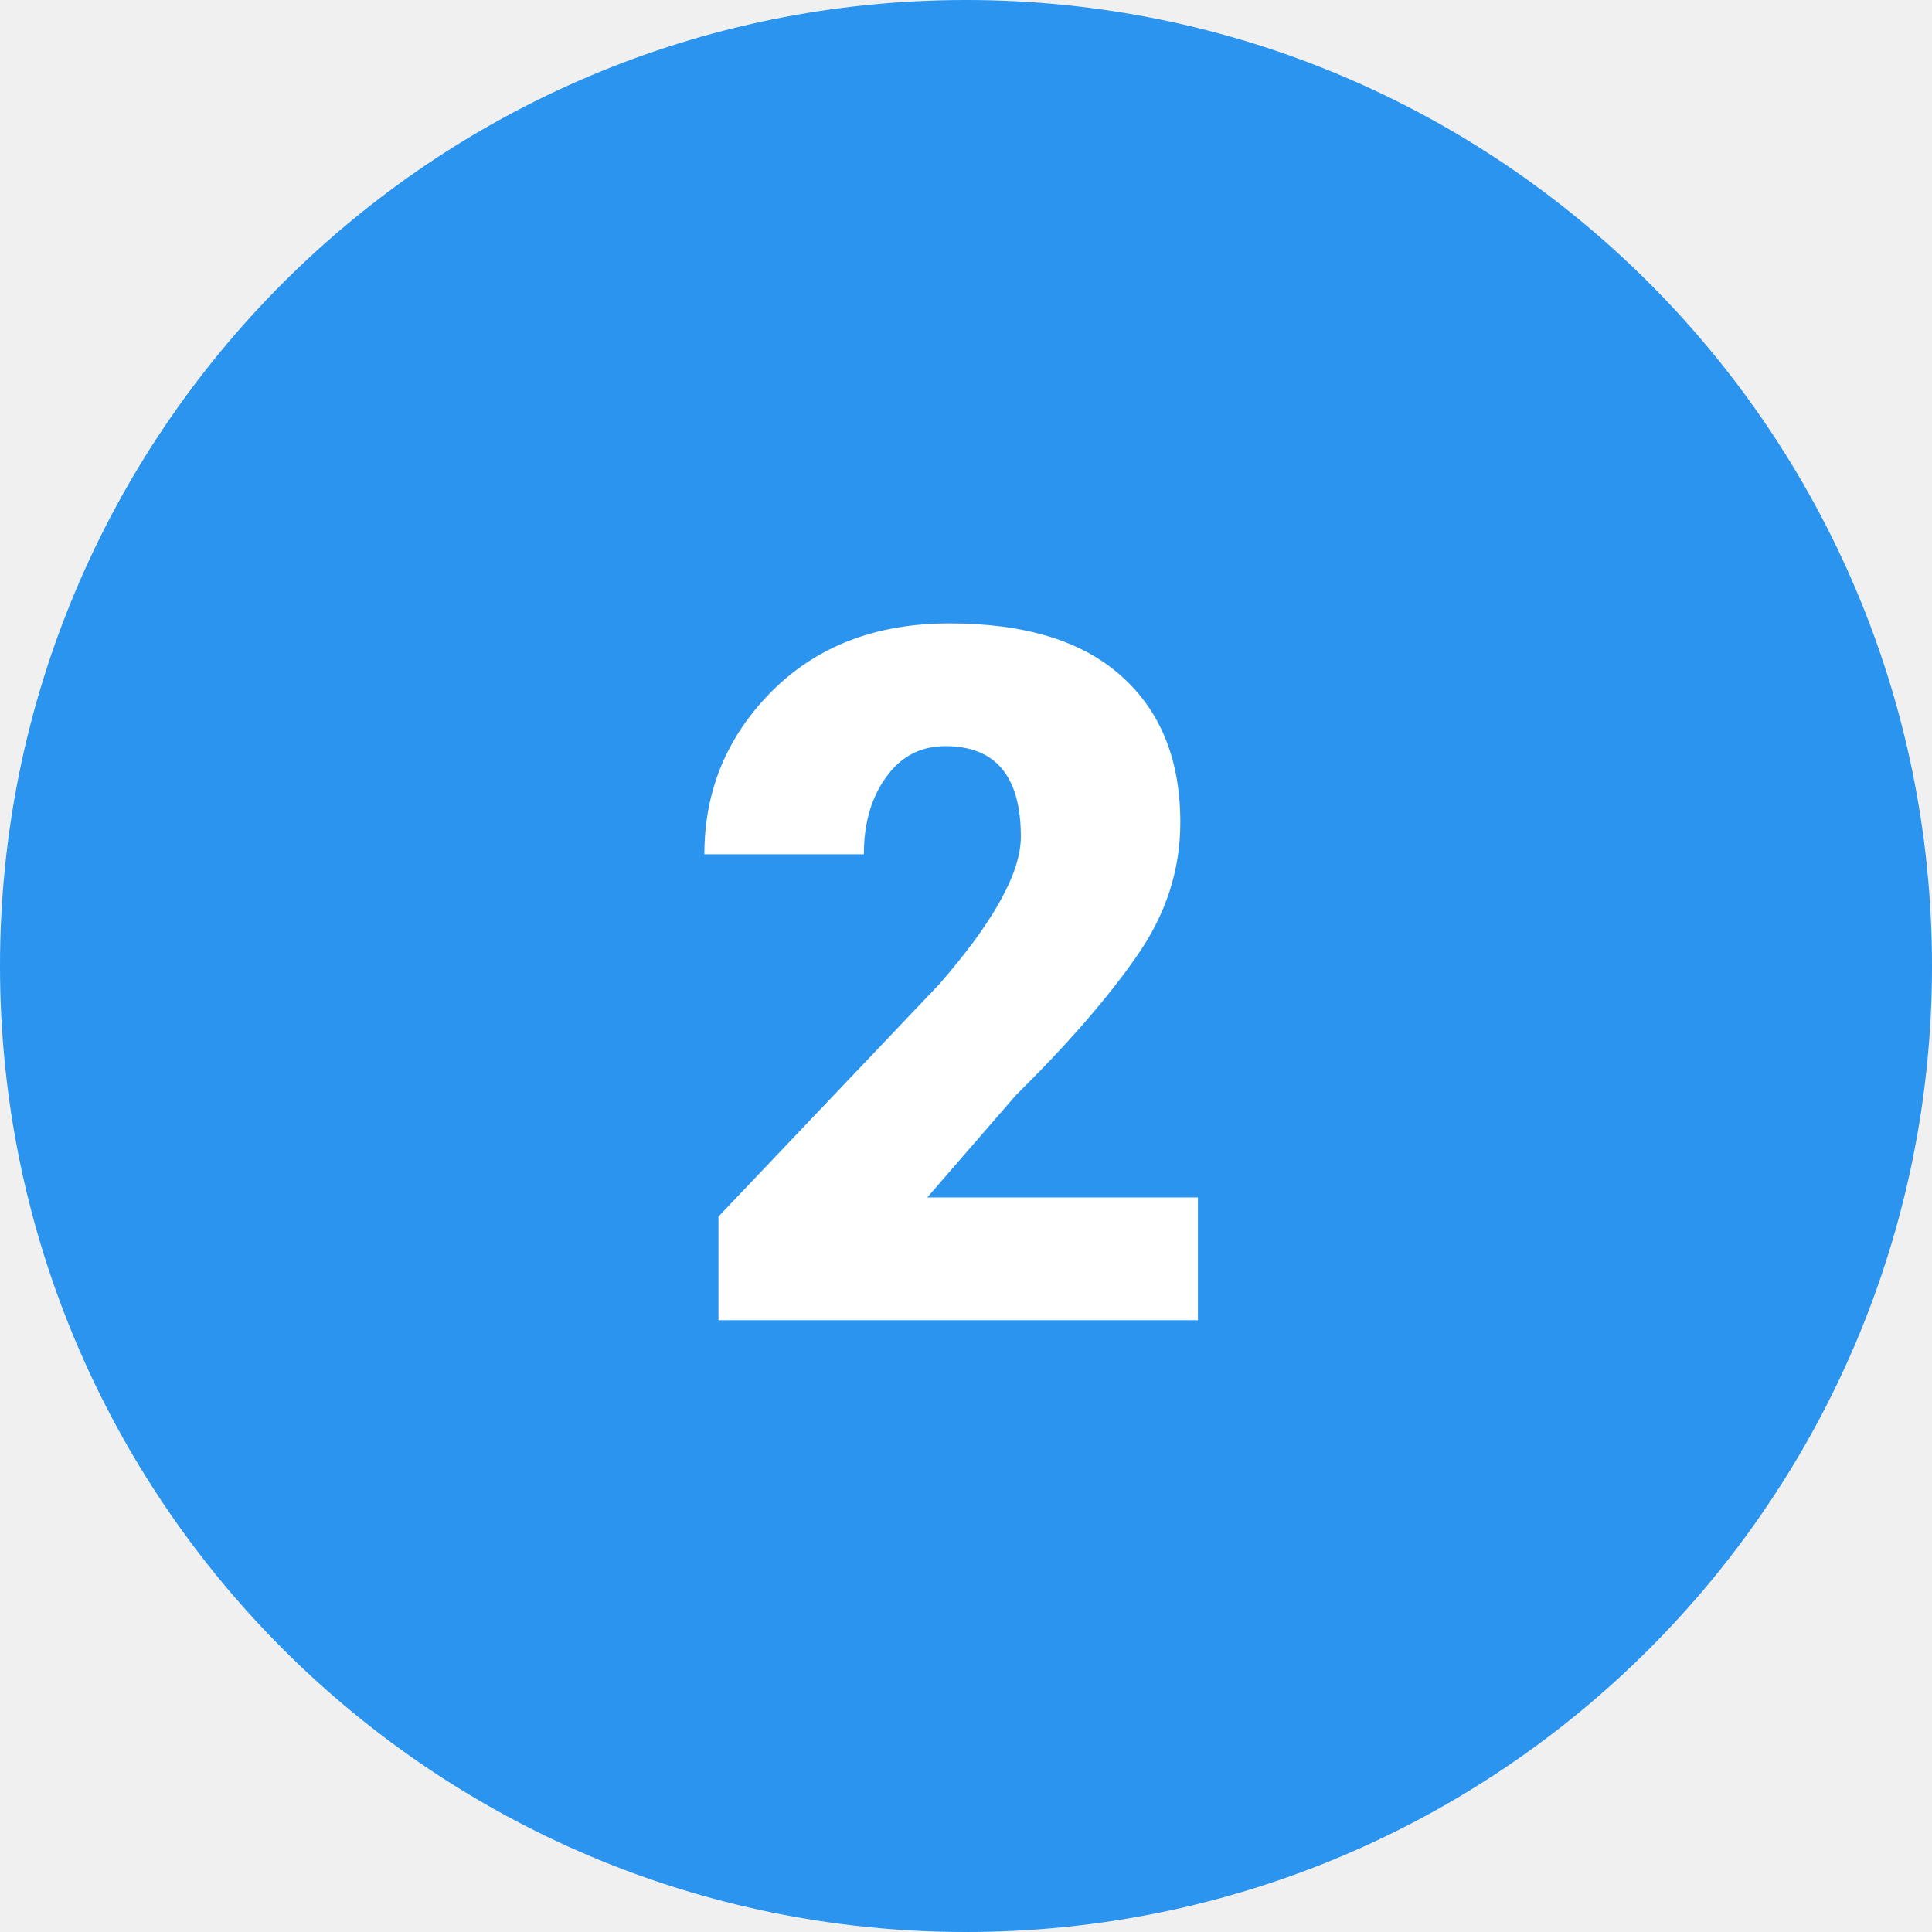
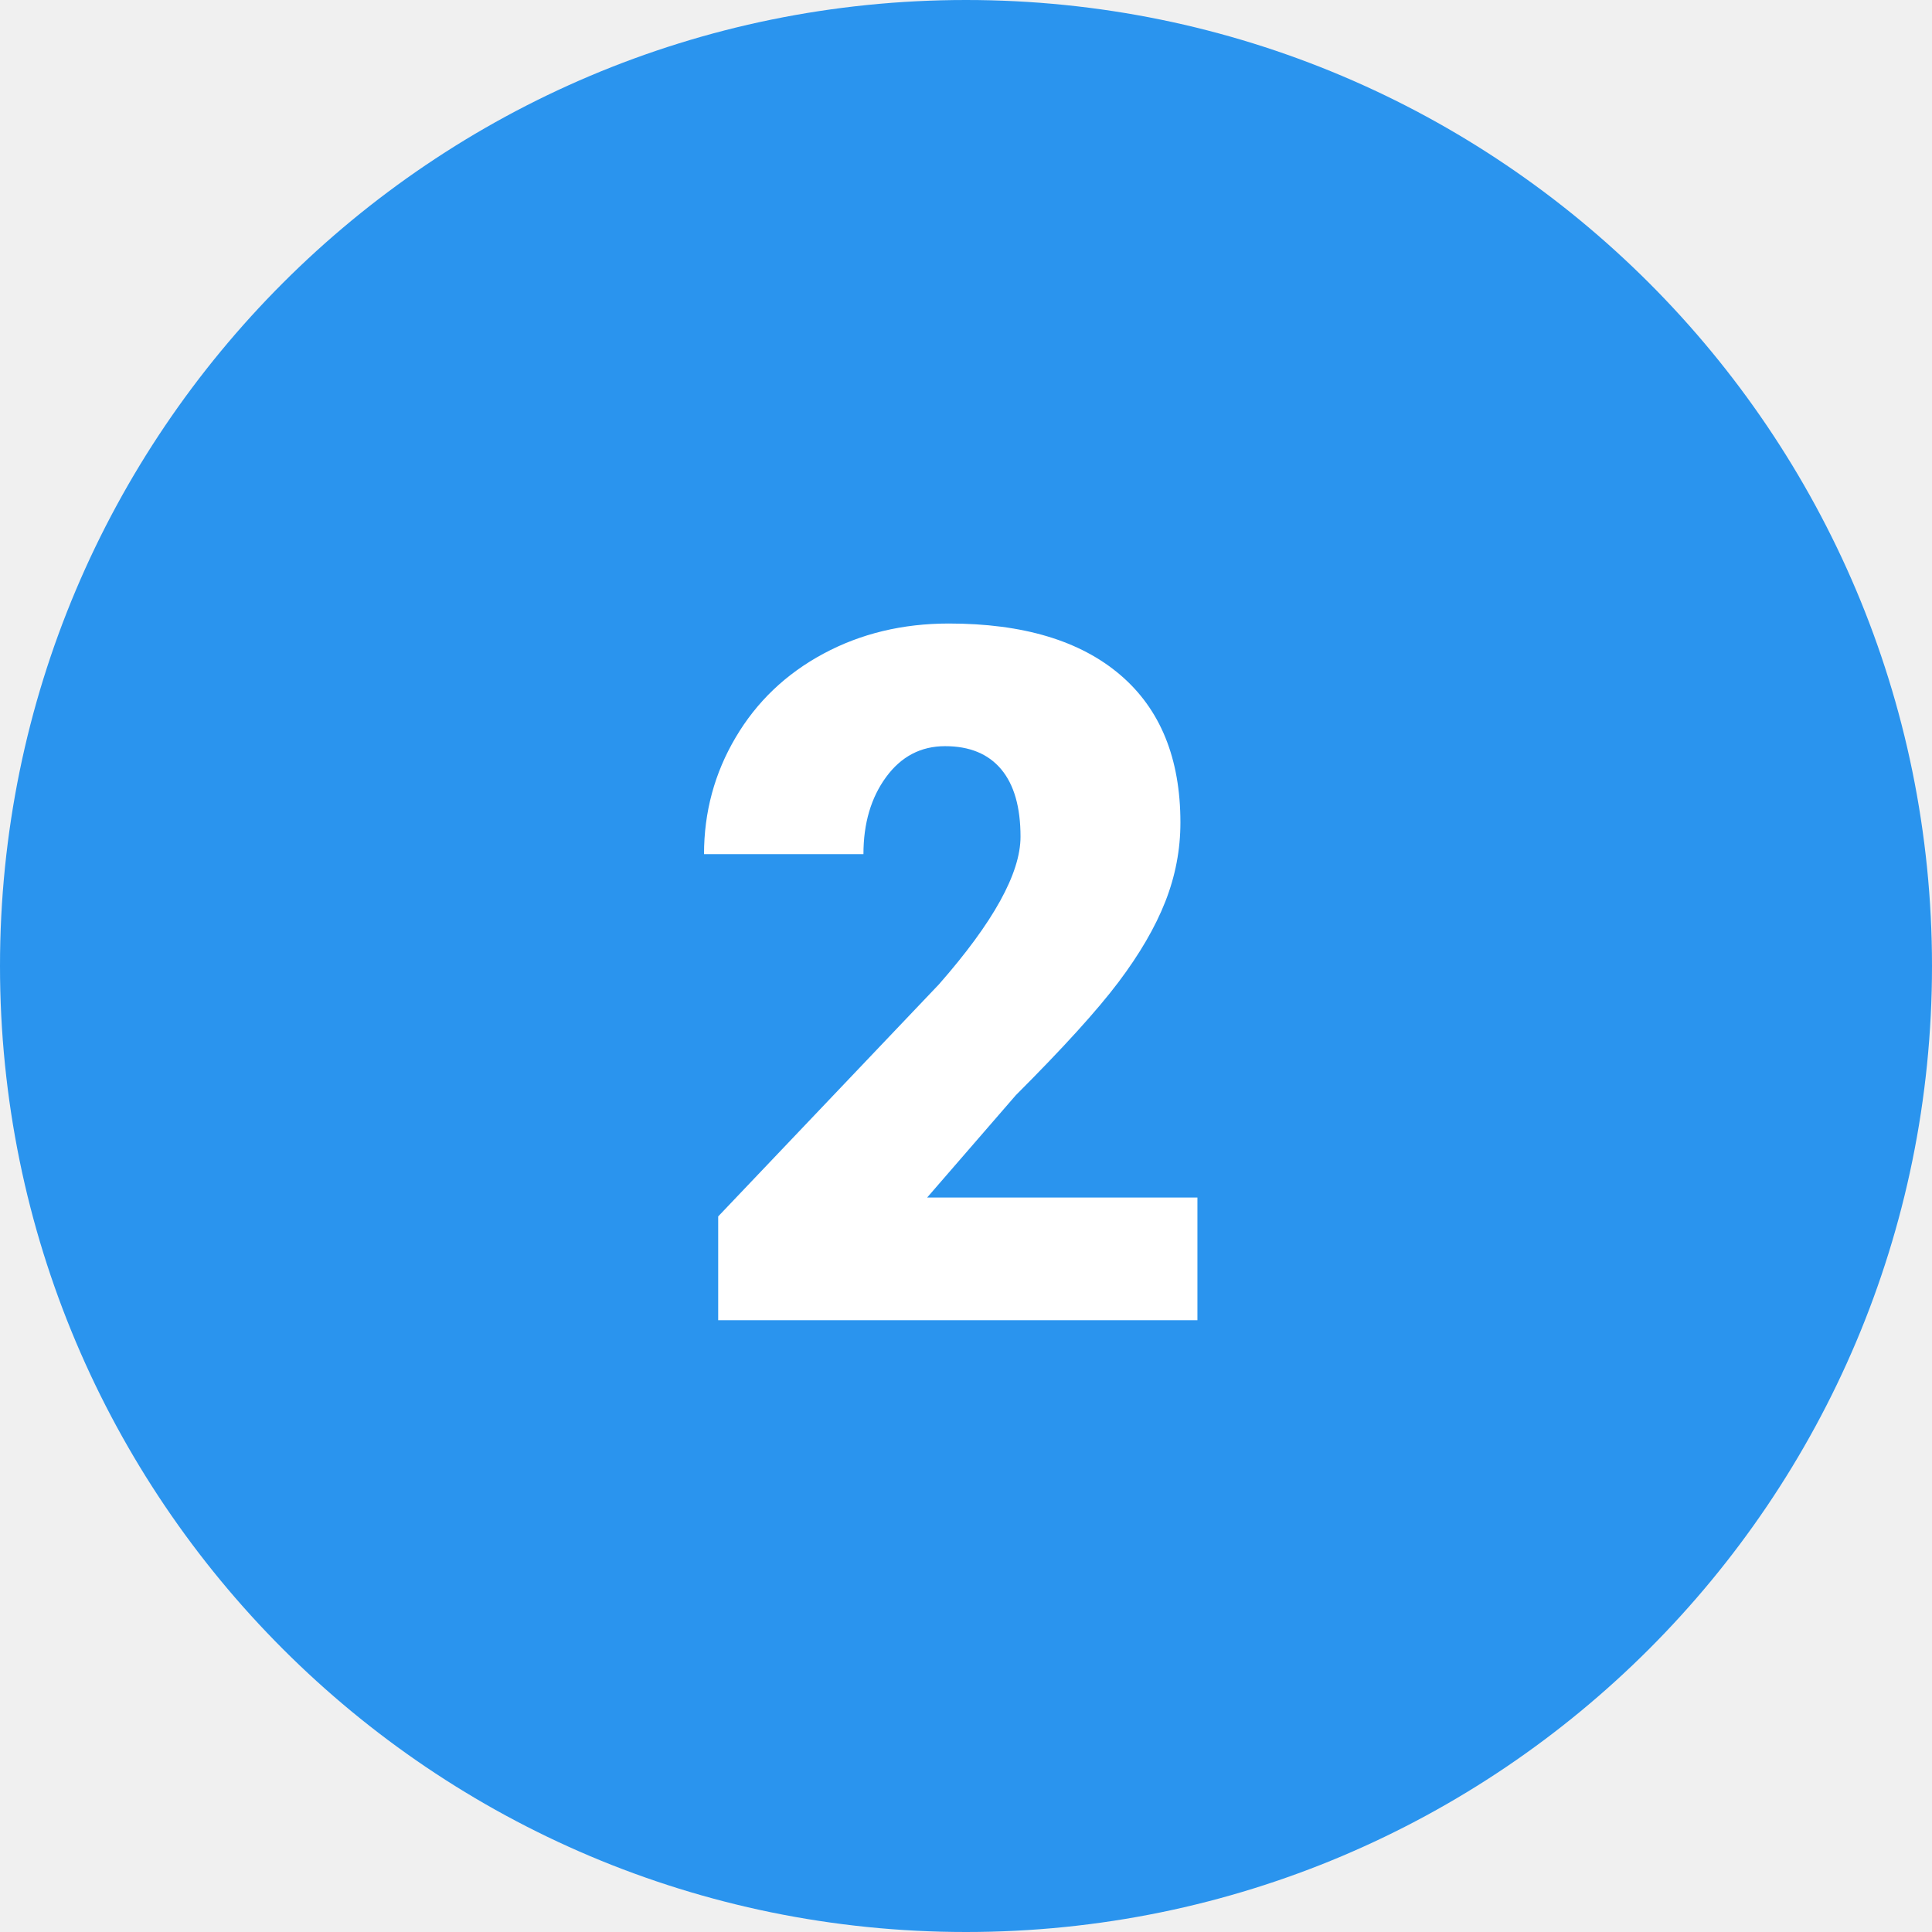
- <svg xmlns="http://www.w3.org/2000/svg" width="60" height="60" viewBox="0 0 60 60">
-   <g id="Grupo_55868" data-name="Grupo 55868" transform="translate(-311 -26861)">
-     <circle id="Elipse_1377" data-name="Elipse 1377" cx="30" cy="30" r="30" transform="translate(311 26861)" fill="#2a94ee" />
-     <text id="_2" data-name="2" transform="translate(332 26873)" fill="#fff" font-size="30" font-family="Roboto-Black, Roboto" font-weight="800">
-       <tspan x="0" y="29">2</tspan>
-     </text>
+ <svg xmlns="http://www.w3.org/2000/svg" width="100%" height="100%" viewBox="0 0 60 60" version="1.1" xml:space="preserve" style="fill-rule:evenodd;clip-rule:evenodd;stroke-linejoin:round;stroke-miterlimit:2;">
+   <g id="Grupo_55868">
+     <circle id="Elipse_1377" cx="30" cy="30" r="30" style="fill:#2a94ee;" />
+     <g id="_2">
+       <path d="M37.187,41l-14.883,0l-0,-3.223l6.855,-7.207c1.69,-1.924 2.534,-3.452 2.534,-4.585c0,-0.918 -0.2,-1.616 -0.6,-2.094c-0.401,-0.479 -0.982,-0.718 -1.743,-0.718c-0.752,-0 -1.363,0.32 -1.831,0.959c-0.469,0.64 -0.704,1.438 -0.704,2.395l-4.951,0c0,-1.308 0.327,-2.517 0.982,-3.625c0.654,-1.109 1.562,-1.975 2.724,-2.6c1.162,-0.625 2.461,-0.938 3.897,-0.938c2.304,0 4.079,0.532 5.325,1.597c1.245,1.064 1.867,2.593 1.867,4.585c0,0.84 -0.156,1.658 -0.469,2.454c-0.312,0.795 -0.798,1.63 -1.457,2.504c-0.659,0.874 -1.721,2.044 -3.186,3.509l-2.754,3.178l8.394,0l-0,3.809Z" style="fill:#fff;fill-rule:nonzero;" />
+     </g>
  </g>
</svg>
